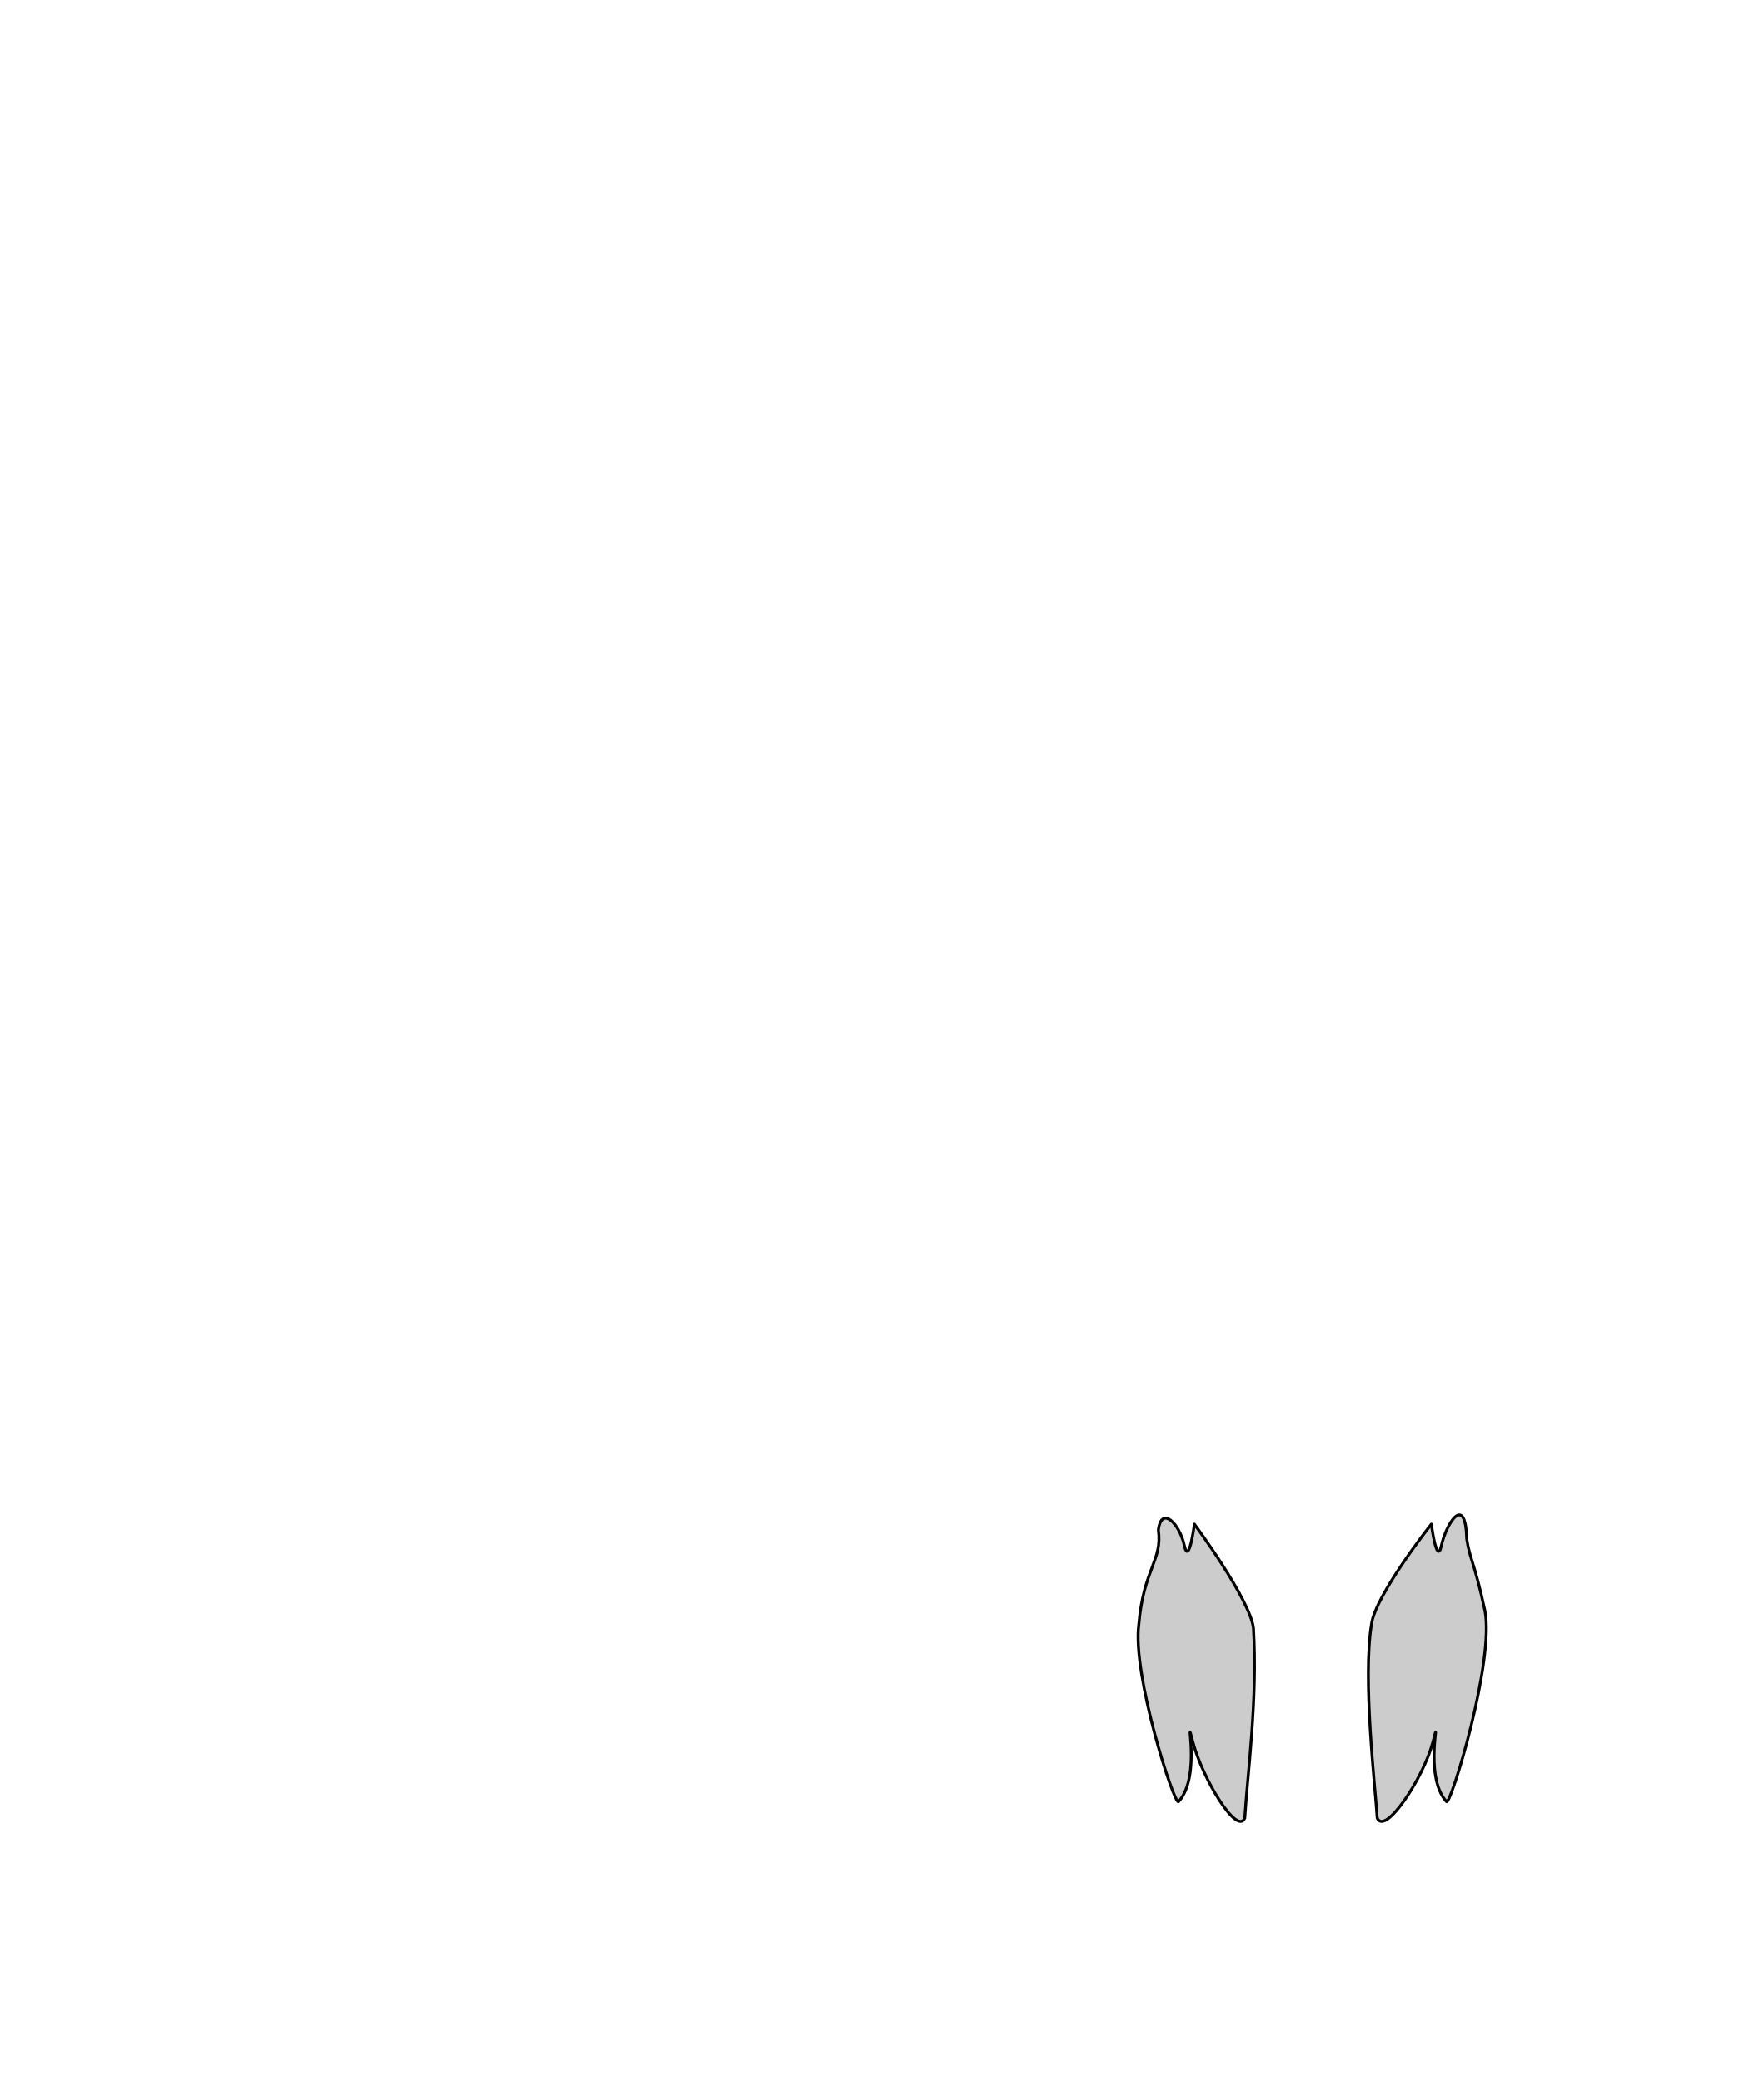
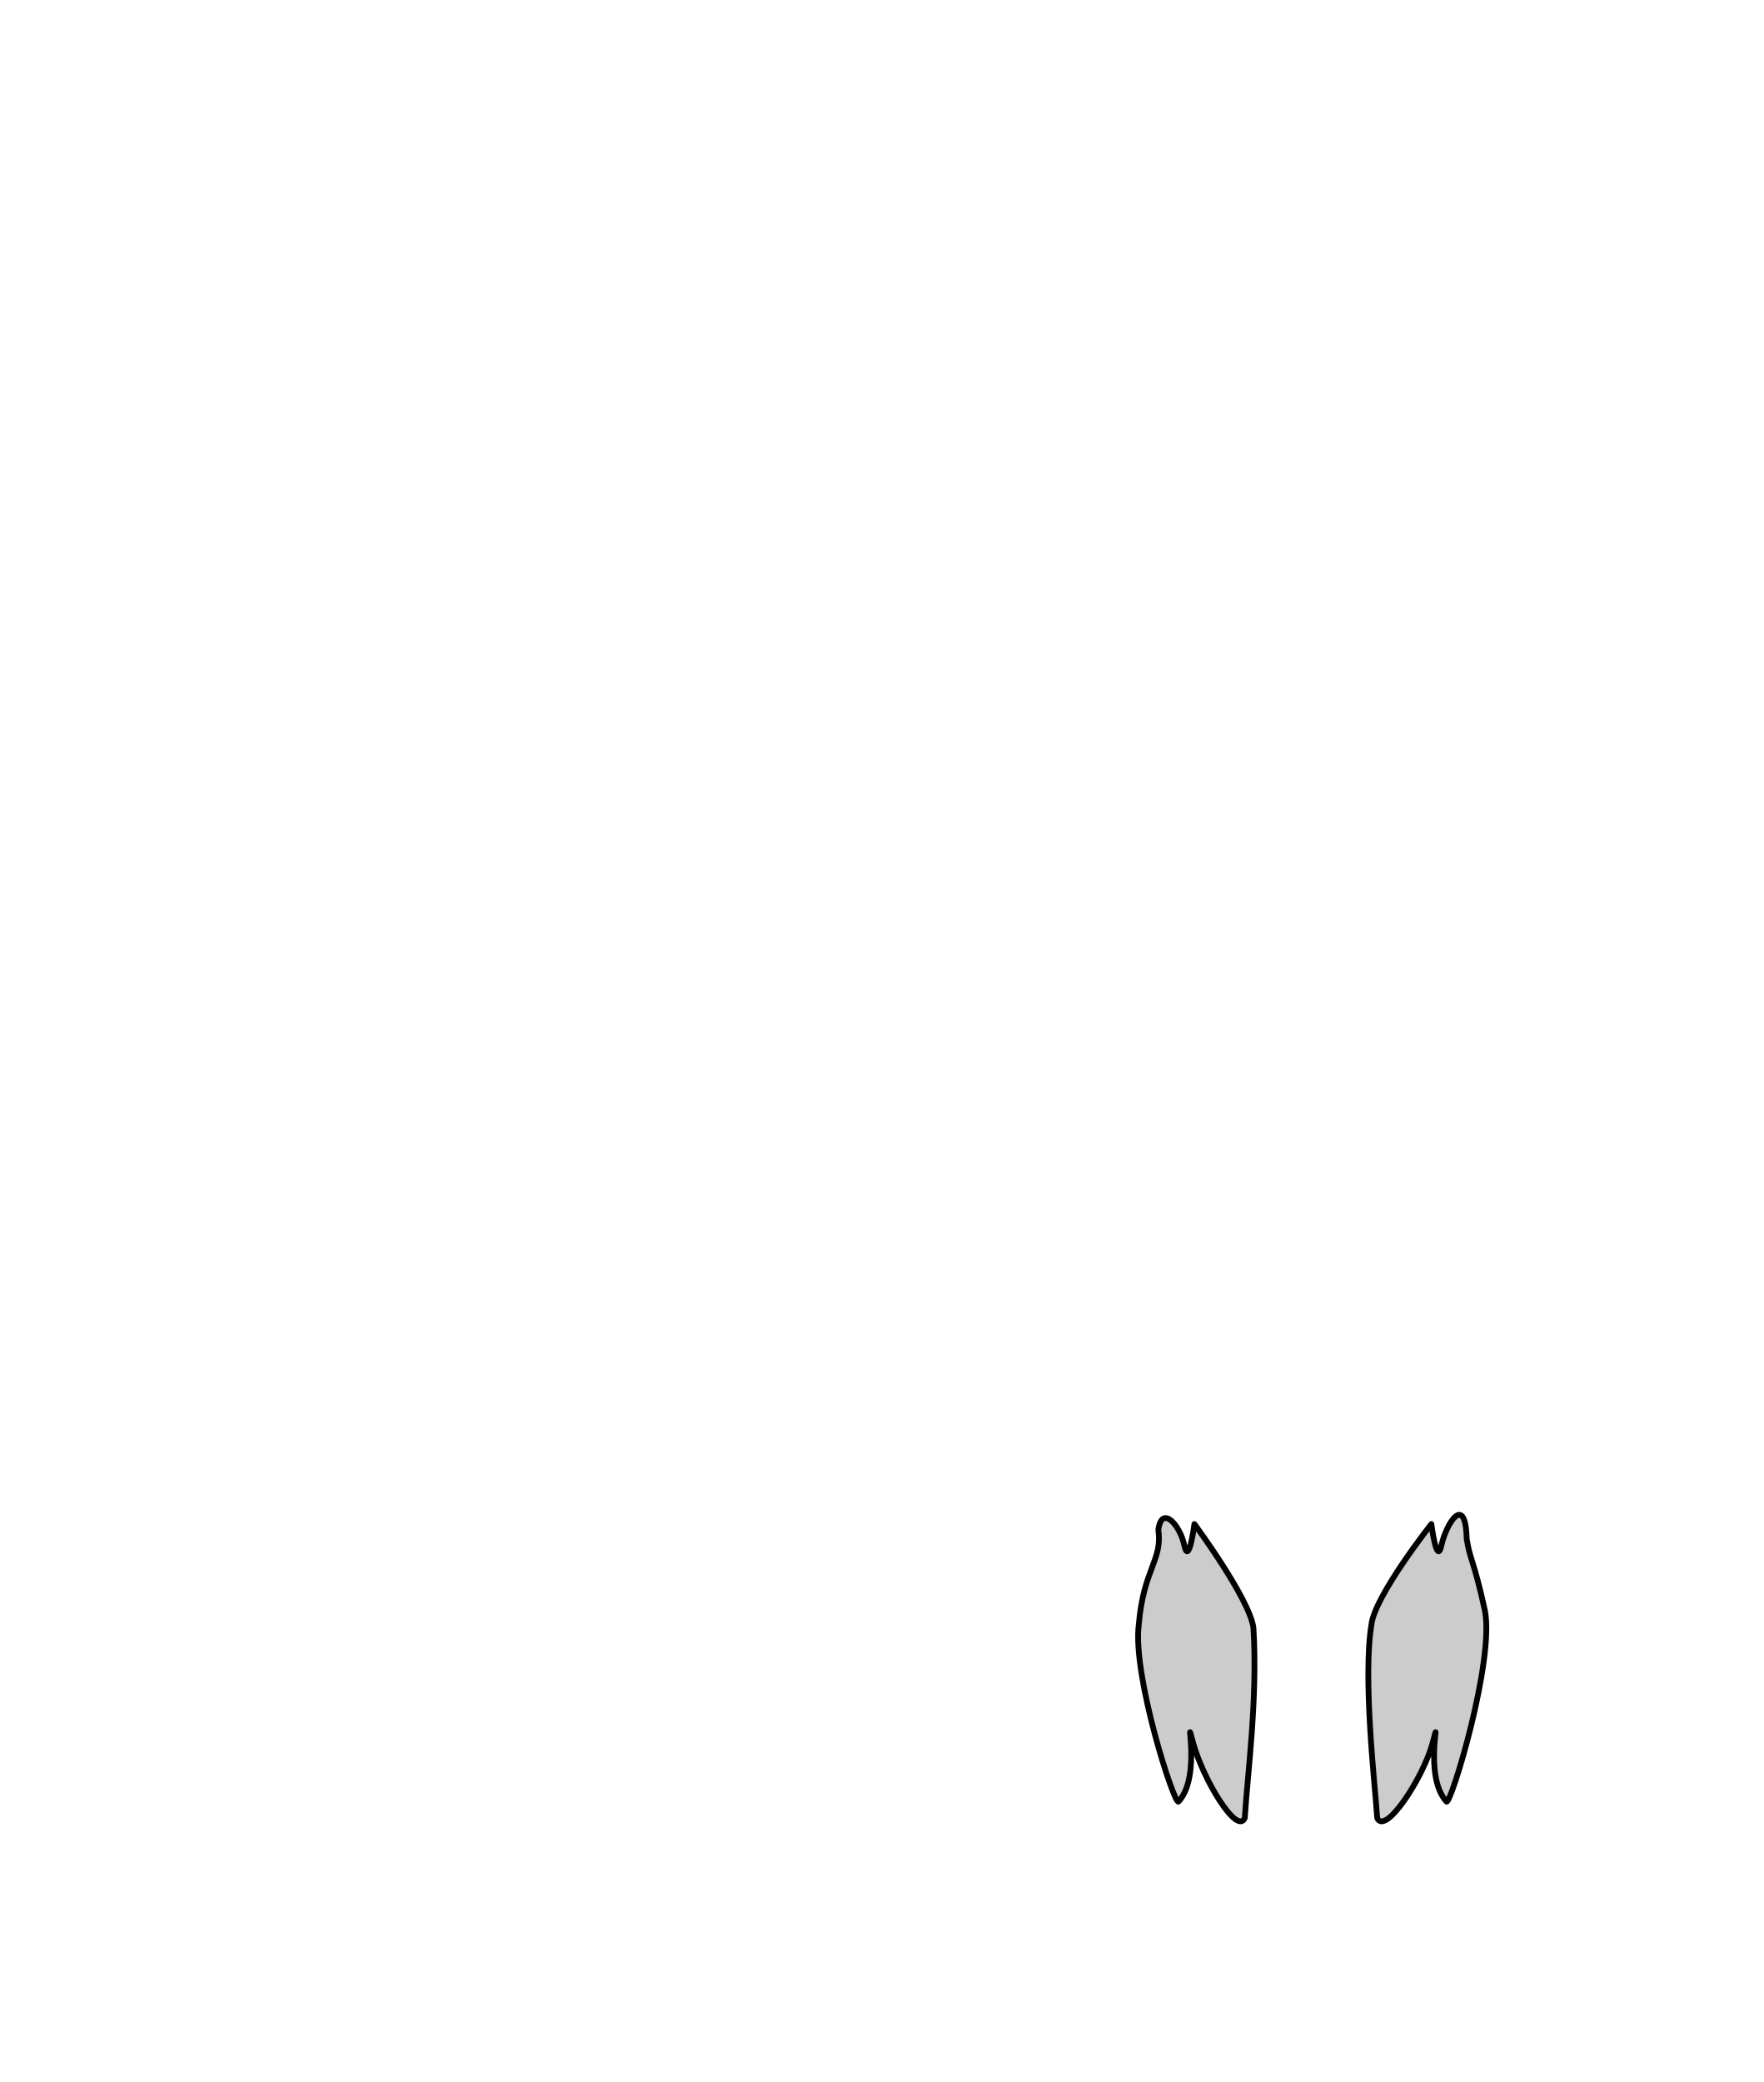
<svg xmlns="http://www.w3.org/2000/svg" version="1.1" id="Waden" viewBox="0 0 612 722.6" xml:space="preserve">
-   <path id="Waden" style="fill:#CCCCCC;stroke:#000000;stroke-linejoin:round;stroke-miterlimit:1.414;" d="M496.741,528.96C496.741,528.96,477.257,553.64,475.959,563.732C472.885,582.676,477.198,619.534,477.957,630.976       C480.655,637.17,493.944,617.187,497.241,604.697C500.538,592.208,493.707,616.288,502,625.28       C503.399,626.779,518.762,576.402,515.326,559C511.534,541.504,510.135,541.504,509,534       C508.567,517.978,501.837,528.96,500.238,536.354C498.64,543.748,496.741,528.96,496.741,528.96L496.741,528.96z       M414.51,528.96C414.51,528.96,433.701,554.908,435,565C436.511,589.826,432.89,616.005,431.995,630.976       C429.297,637.17,417.307,617.187,414.01,604.697C410.713,592.208,417.293,616.288,409,625.28       C407.601,626.779,392.857,581.191,395.226,563.732C396.815,544.641,403.499,541.491,402,531       C403.089,522.291,409.414,528.96,411.013,536.354C412.611,543.748,414.51,528.96,414.51,528.96L414.51,528.96z" />
+   <path id="Waden" style="fill:#CCCCCC;stroke:#000000;stroke-width:2;stroke-linejoin:round;stroke-miterlimit:1.414;" d="M496.741,528.96C496.741,528.96,477.257,553.64,475.959,563.732C472.885,582.676,477.198,619.534,477.957,630.976       C480.655,637.17,493.944,617.187,497.241,604.697C500.538,592.208,493.707,616.288,502,625.28       C503.399,626.779,518.762,576.402,515.326,559C511.534,541.504,510.135,541.504,509,534       C508.567,517.978,501.837,528.96,500.238,536.354C498.64,543.748,496.741,528.96,496.741,528.96L496.741,528.96z       M414.51,528.96C414.51,528.96,433.701,554.908,435,565C436.511,589.826,432.89,616.005,431.995,630.976       C429.297,637.17,417.307,617.187,414.01,604.697C410.713,592.208,417.293,616.288,409,625.28       C407.601,626.779,392.857,581.191,395.226,563.732C396.815,544.641,403.499,541.491,402,531       C403.089,522.291,409.414,528.96,411.013,536.354C412.611,543.748,414.51,528.96,414.51,528.96L414.51,528.96z" />
</svg>
